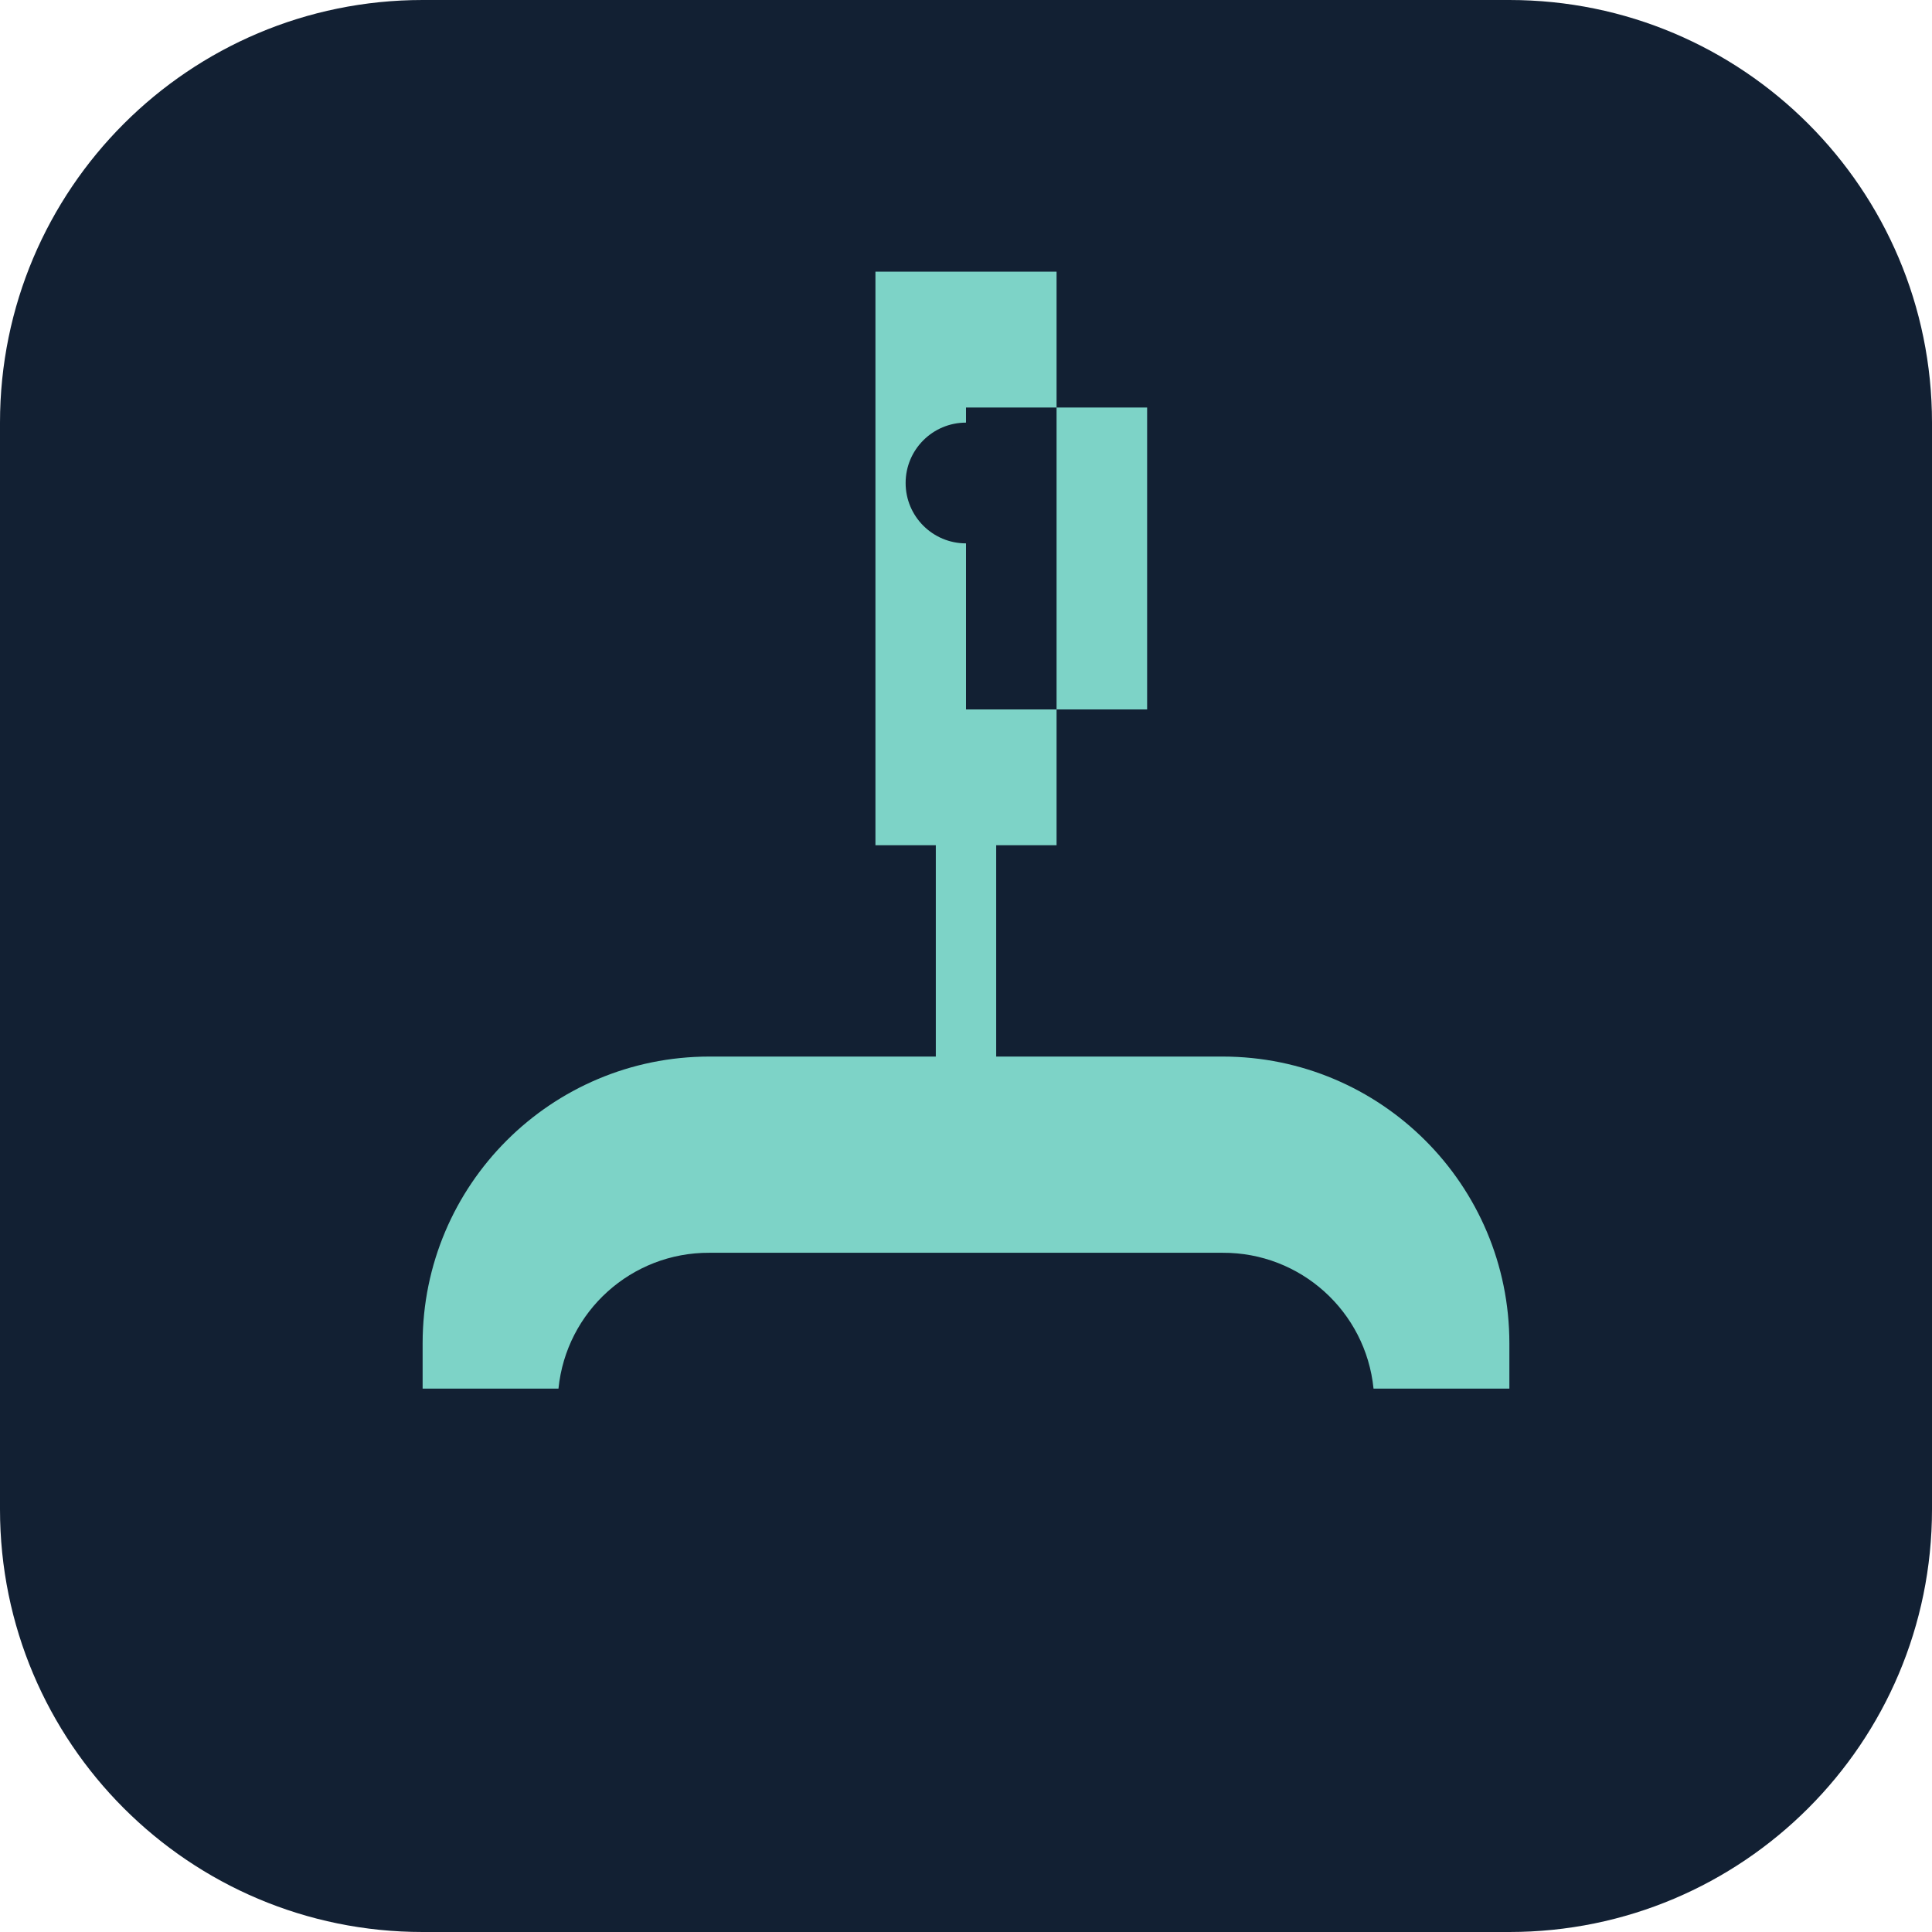
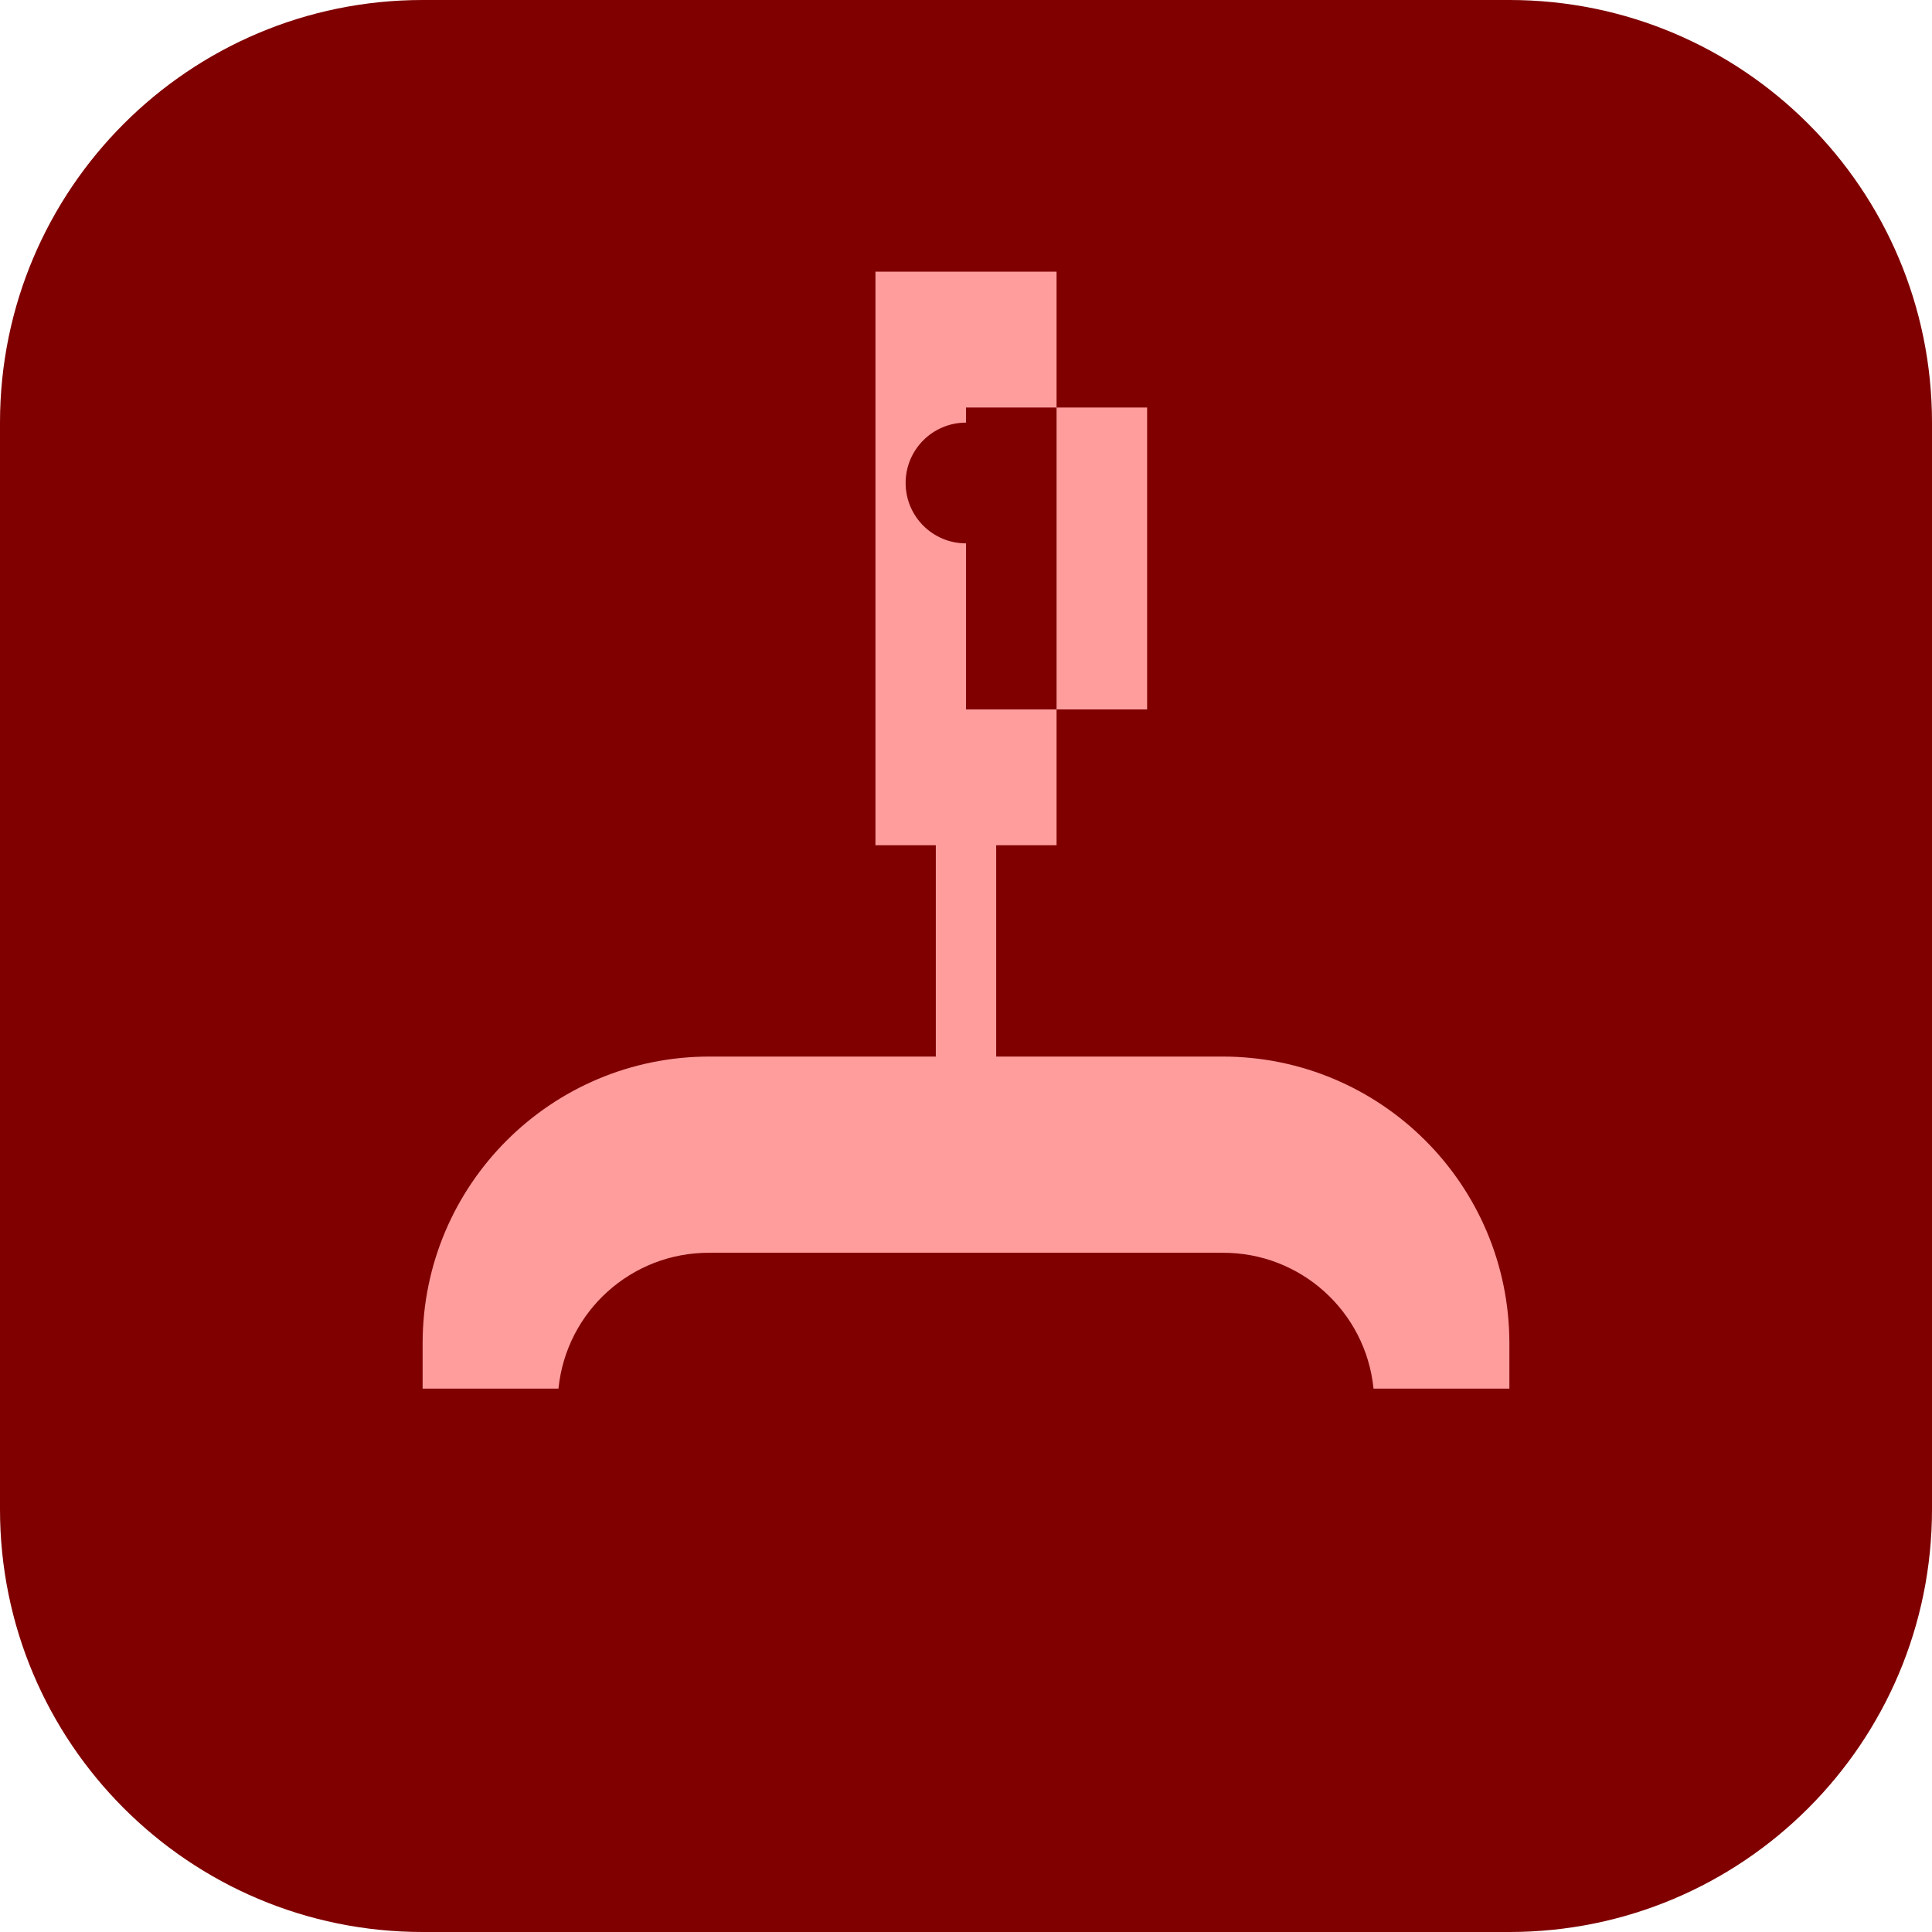
<svg xmlns="http://www.w3.org/2000/svg" viewBox="0 0 128 128">
-   <rect width="128" height="128" rx="28" fill="#122033" />
-   <path fill="#7dd3c7" d="M58 18h12v38h-4v14h15a19 19 0 0 1 19 19v3H28v-3a19 19 0 0 1 19-19h15V56h-4V18zm6 9v20h12V27H64zM47 83a10 10 0 0 0-10 9h54a10 10 0 0 0-10-9H47z" />
-   <circle cx="64" cy="32" r="4" fill="#122033" />
+   <rect width="128" height="128" rx="28" fill="#800000" />
+   <path fill="#ff9d9d" d="M58 18h12v38h-4v14h15a19 19 0 0 1 19 19v3H28v-3a19 19 0 0 1 19-19h15V56h-4V18zm6 9v20h12V27H64zM47 83a10 10 0 0 0-10 9h54a10 10 0 0 0-10-9H47z" />
+   <circle cx="64" cy="32" r="4" fill="#800000" />
</svg>
